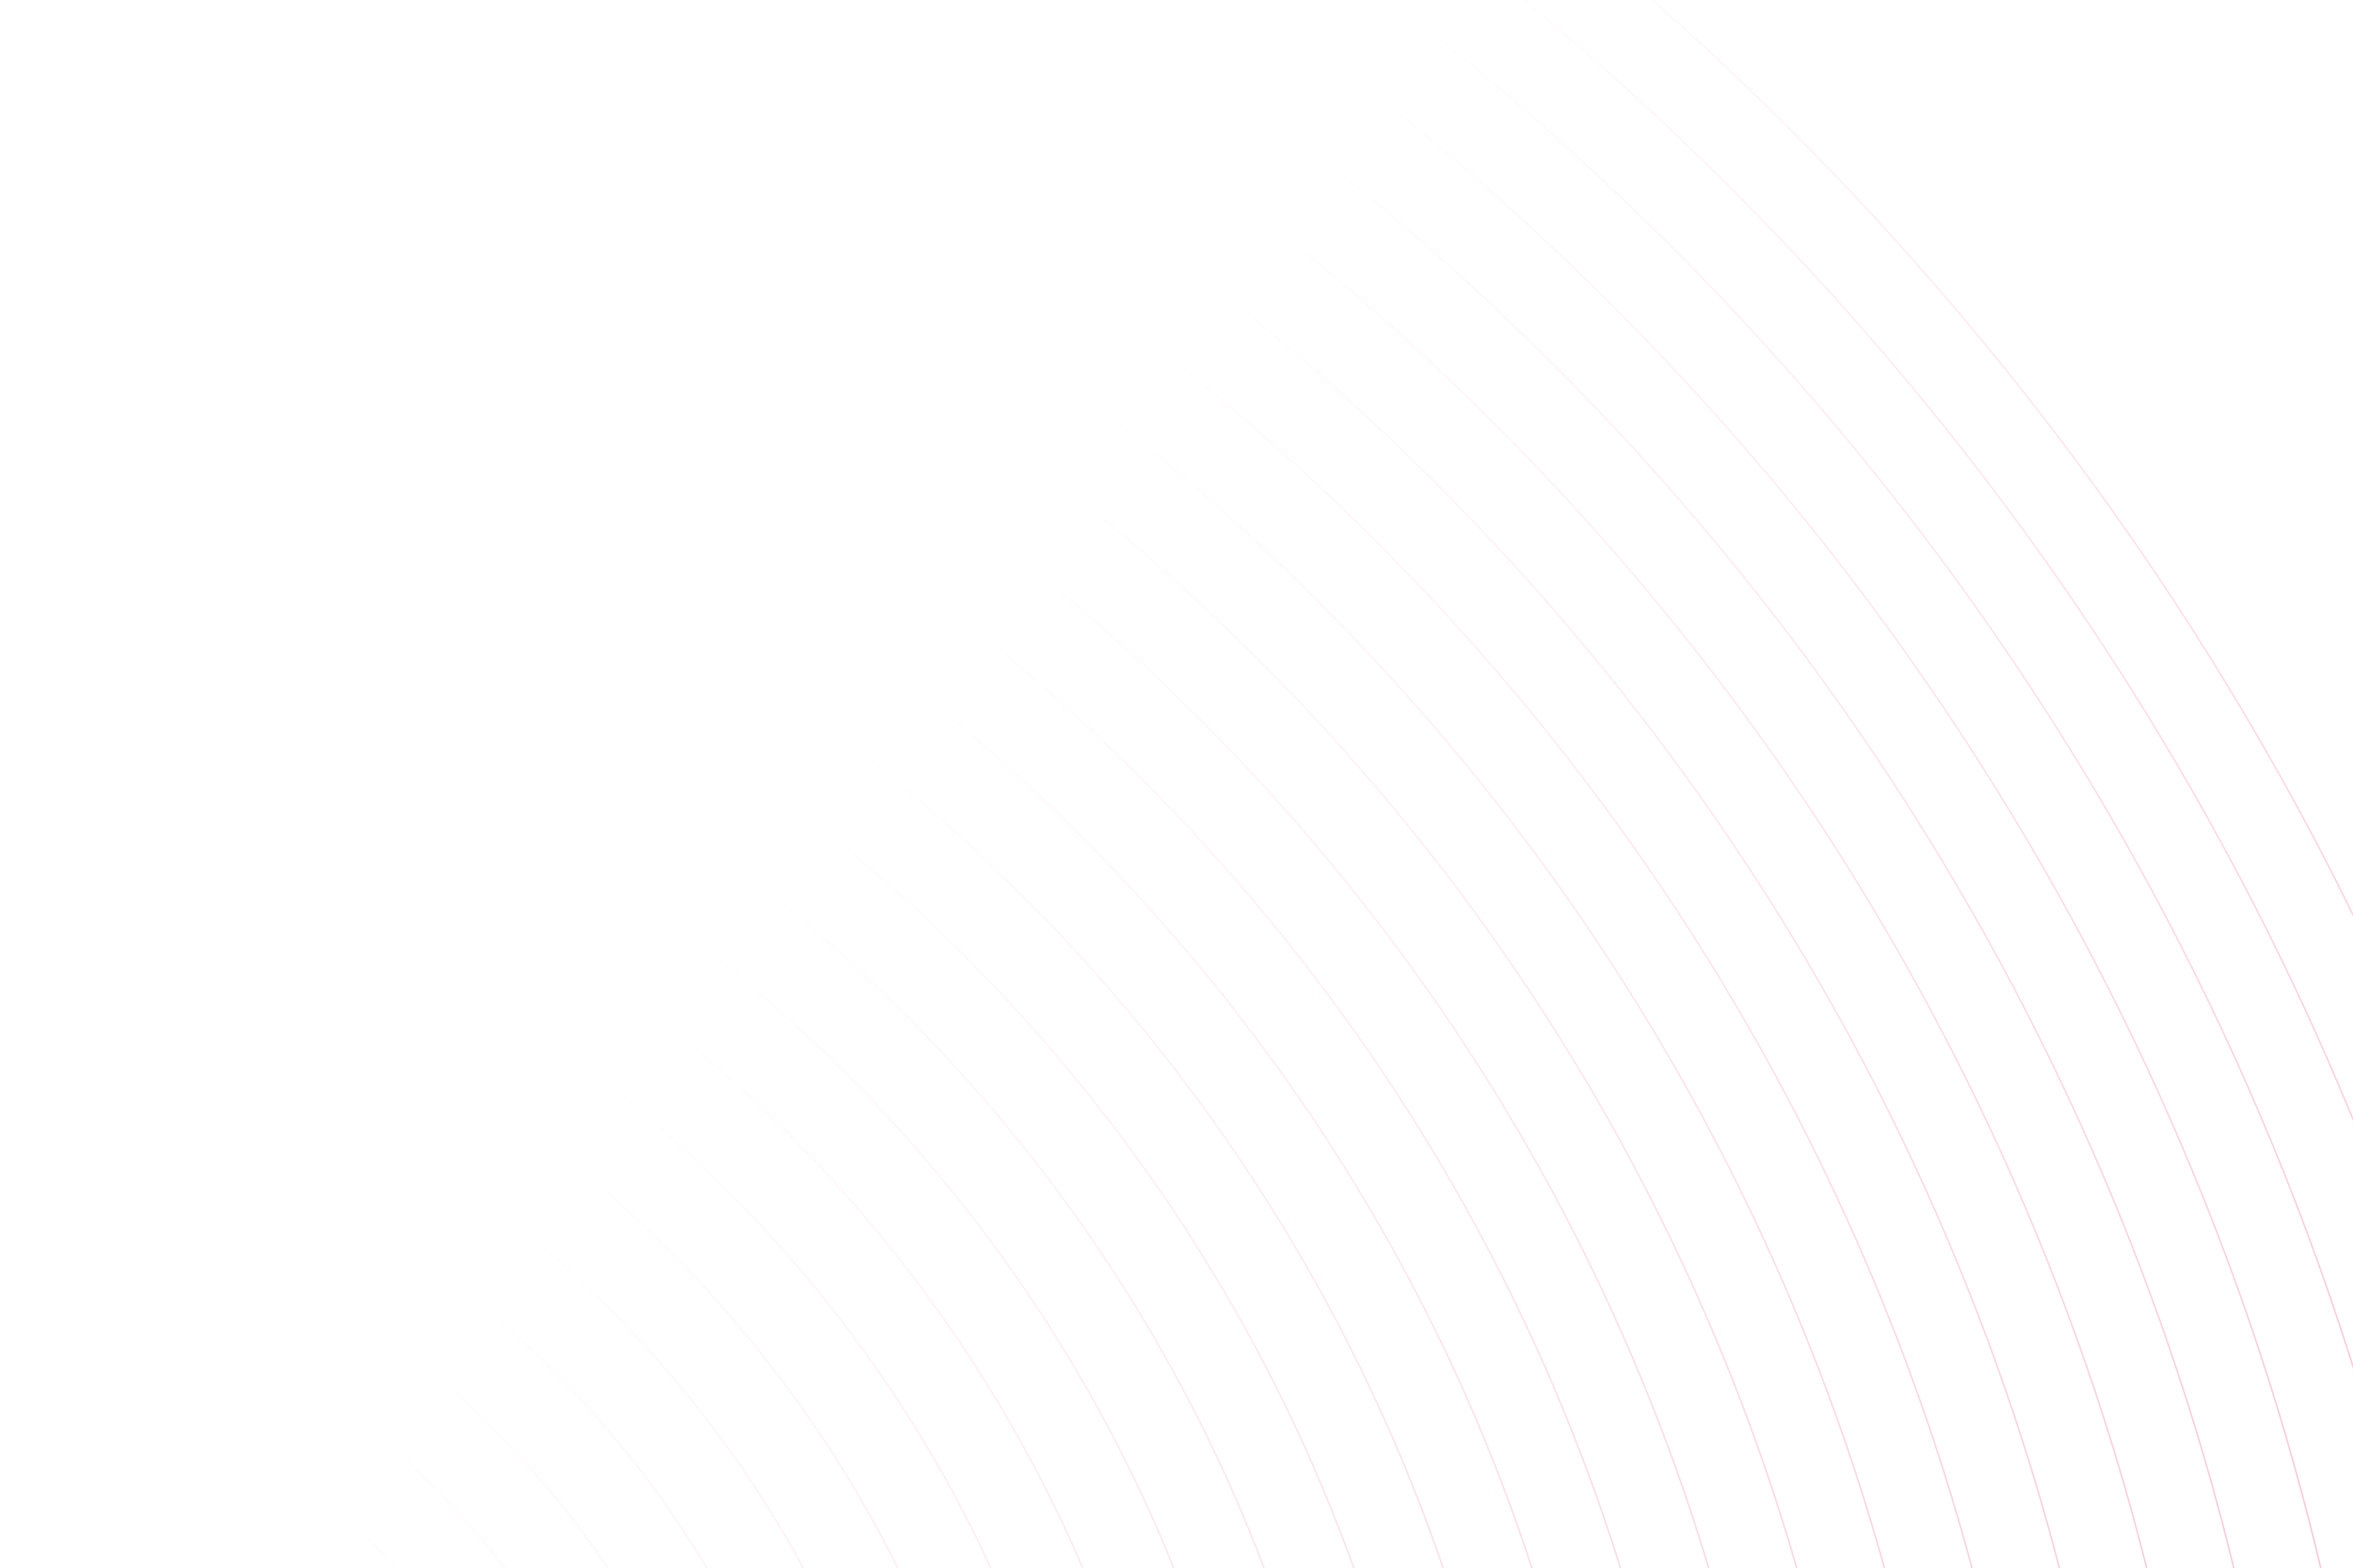
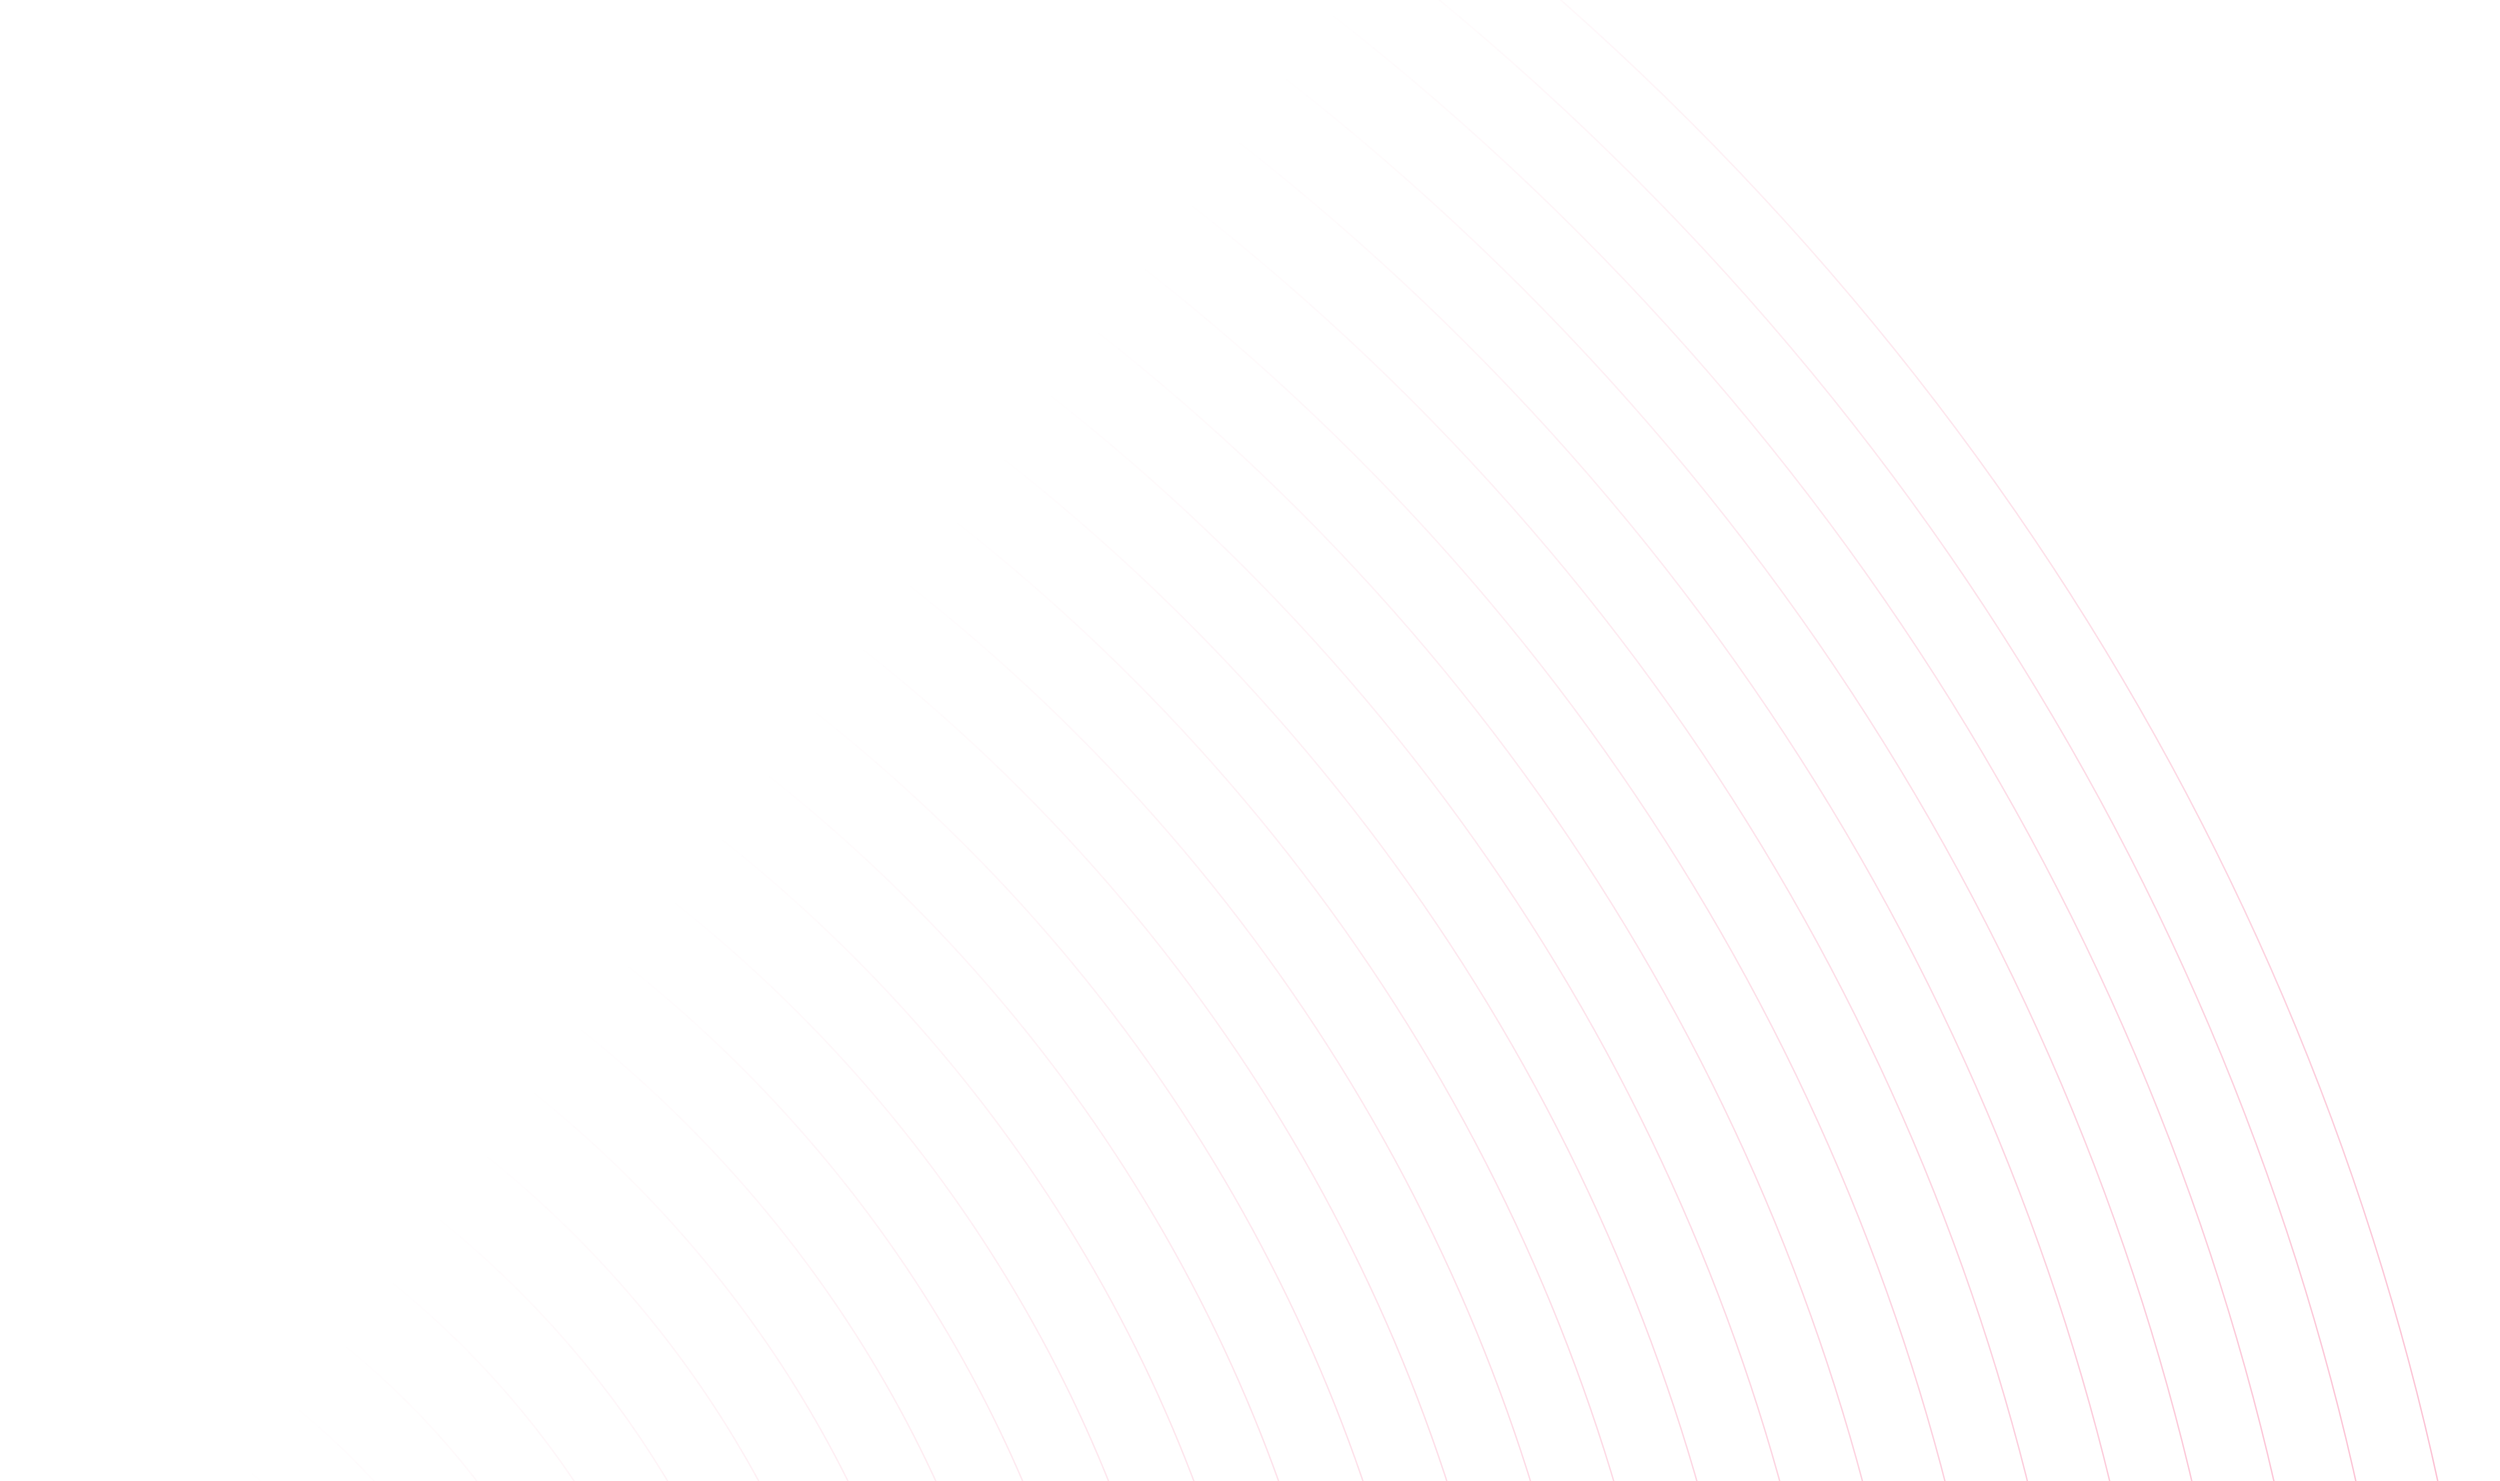
- <svg xmlns="http://www.w3.org/2000/svg" preserveAspectRatio="none" width="1512" height="1007" viewBox="1853 469 1512 1007" fill="none">
+ <svg xmlns="http://www.w3.org/2000/svg" preserveAspectRatio="none" width="1701" height="1007" viewBox="1853 469 1701 1007" fill="none">
  <g id="Vector">
    <path d="M551.383 3002.62C1261.62 3712.86 2386.11 3739.89 3063 3063C3739.89 2386.11 3712.86 1261.62 3002.62 551.384C2292.38 -158.857 1167.89 -185.893 490.997 490.997C-185.892 1167.89 -158.857 2292.38 551.383 3002.62Z" stroke="url(#paint0_linear_0_6)" stroke-opacity="0.32" stroke-miterlimit="10" />
    <path d="M589.316 2964.68C1277.57 3652.94 2367.26 3679.14 3023.2 3023.2C3679.14 2367.26 3652.94 1277.57 2964.69 589.315C2276.43 -98.943 1186.74 -125.143 530.799 530.797C-125.141 1186.74 -98.942 2276.43 589.316 2964.68Z" stroke="url(#paint1_linear_0_6)" stroke-opacity="0.32" stroke-miterlimit="10" />
    <path d="M627.208 2926.79C1293.51 3593.09 2348.43 3618.45 2983.44 2983.44C3618.45 2348.43 3593.09 1293.51 2926.79 627.21C2260.49 -39.09 1205.57 -64.453 570.558 570.559C-64.454 1205.57 -39.091 2260.49 627.208 2926.79Z" stroke="url(#paint2_linear_0_6)" stroke-opacity="0.32" stroke-miterlimit="10" />
    <path d="M665.141 2888.86C1309.46 3533.18 2329.58 3557.7 2943.64 2943.64C3557.7 2329.58 3533.18 1309.46 2888.86 665.141C2244.54 20.823 1224.42 -3.703 610.36 610.359C-3.703 1224.42 20.823 2244.54 665.141 2888.86Z" stroke="url(#paint3_linear_0_6)" stroke-opacity="0.32" stroke-miterlimit="10" />
    <path d="M703.036 2850.96C1325.39 3473.32 2310.75 3497.01 2903.88 2903.88C3497.02 2310.74 3473.32 1325.39 2850.97 703.035C2228.61 80.676 1243.26 56.985 650.122 650.12C56.987 1243.25 80.677 2228.61 703.036 2850.96Z" stroke="url(#paint4_linear_0_6)" stroke-opacity="0.32" stroke-miterlimit="10" />
    <path d="M740.967 2813.03C1341.34 3413.41 2291.89 3436.26 2864.08 2864.08C3436.26 2291.89 3413.41 1341.34 2813.03 740.967C2212.66 140.589 1262.11 117.735 689.922 689.92C117.737 1262.11 140.59 2212.66 740.967 2813.03Z" stroke="url(#paint5_linear_0_6)" stroke-opacity="0.32" stroke-miterlimit="10" />
    <path d="M778.899 2775.1C1357.29 3353.5 2273.04 3375.51 2824.28 2824.28C3375.51 2273.04 3353.5 1357.29 2775.1 778.899C2196.71 200.503 1280.96 178.486 729.722 729.722C178.486 1280.96 200.503 2196.71 778.899 2775.1Z" stroke="url(#paint6_linear_0_6)" stroke-opacity="0.32" stroke-miterlimit="10" />
    <path d="M816.792 2737.21C1373.23 3293.64 2254.21 3314.82 2784.52 2784.52C3314.82 2254.21 3293.64 1373.23 2737.21 816.793C2180.77 260.356 1299.79 239.175 769.483 769.483C239.175 1299.79 260.356 2180.77 816.792 2737.21Z" stroke="url(#paint7_linear_0_6)" stroke-opacity="0.32" stroke-miterlimit="10" />
    <path d="M854.725 2699.28C1389.18 3233.73 2235.36 3254.07 2744.72 2744.72C3254.07 2235.36 3233.73 1389.18 2699.28 854.725C2164.82 320.27 1318.64 299.925 809.284 809.284C299.925 1318.64 320.27 2164.82 854.725 2699.28Z" stroke="url(#paint8_linear_0_6)" stroke-opacity="0.32" stroke-miterlimit="10" />
    <path d="M892.62 2661.38C1405.12 3173.88 2216.53 3193.39 2704.96 2704.96C3193.39 2216.53 3173.88 1405.11 2661.38 892.619C2148.89 380.123 1337.48 360.614 849.047 849.045C360.616 1337.48 380.125 2148.89 892.62 2661.38Z" stroke="url(#paint9_linear_0_6)" stroke-opacity="0.32" stroke-miterlimit="10" />
    <path d="M930.55 2623.45C1421.06 3113.96 2197.67 3132.64 2665.15 2665.15C3132.64 2197.67 3113.96 1421.06 2623.45 930.551C2132.94 440.036 1356.33 421.364 888.845 888.845C421.364 1356.33 440.035 2132.94 930.55 2623.45Z" stroke="url(#paint10_linear_0_6)" stroke-opacity="0.32" stroke-miterlimit="10" />
    <path d="M968.445 2585.56C1437 3054.11 2178.84 3071.95 2625.39 2625.39C3071.95 2178.84 3054.11 1437 2585.56 968.444C2117 499.889 1375.16 482.053 928.607 928.606C482.054 1375.16 499.89 2117 968.445 2585.56Z" stroke="url(#paint11_linear_0_6)" stroke-opacity="0.32" stroke-miterlimit="10" />
    <path d="M1006.38 2547.62C1452.95 2994.2 2159.99 3011.2 2585.59 2585.59C3011.2 2159.99 2994.2 1452.95 2547.62 1006.38C2101.05 559.802 1394.01 542.803 968.407 968.406C542.804 1394.01 559.803 2101.05 1006.38 2547.62Z" stroke="url(#paint12_linear_0_6)" stroke-opacity="0.32" stroke-miterlimit="10" />
    <path d="M1044.27 2509.73C1468.89 2934.34 2141.16 2950.51 2545.83 2545.83C2950.51 2141.16 2934.35 1468.88 2509.73 1044.27C2085.12 619.656 1412.85 603.492 1008.17 1008.17C603.494 1412.84 619.657 2085.12 1044.27 2509.73Z" stroke="url(#paint13_linear_0_6)" stroke-opacity="0.32" stroke-miterlimit="10" />
    <path d="M1082.2 2471.8C1484.83 2874.43 2122.3 2889.76 2506.03 2506.03C2889.76 2122.3 2874.43 1484.83 2471.8 1082.2C2069.16 679.569 1431.69 664.242 1047.97 1047.97C664.242 1431.7 679.568 2069.17 1082.2 2471.8Z" stroke="url(#paint14_linear_0_6)" stroke-opacity="0.32" stroke-miterlimit="10" />
    <path d="M1120.1 2433.9C1500.77 2814.58 2103.47 2829.07 2466.27 2466.27C2829.07 2103.47 2814.58 1500.77 2433.9 1120.1C2053.23 739.423 1450.53 724.932 1087.73 1087.73C724.932 1450.53 739.423 2053.23 1120.1 2433.9Z" stroke="url(#paint15_linear_0_6)" stroke-opacity="0.32" stroke-miterlimit="10" />
    <path d="M1158.03 2395.97C1516.72 2754.66 2084.62 2768.32 2426.47 2426.47C2768.32 2084.62 2754.67 1516.72 2395.97 1158.03C2037.28 799.336 1469.38 785.682 1127.53 1127.53C785.683 1469.38 799.337 2037.28 1158.03 2395.97Z" stroke="url(#paint16_linear_0_6)" stroke-opacity="0.32" stroke-miterlimit="10" />
    <path d="M1195.92 2358.08C1532.65 2694.81 2065.79 2707.63 2386.71 2386.71C2707.63 2065.79 2694.81 1532.65 2358.08 1195.92C2021.35 859.189 1488.21 846.371 1167.29 1167.29C846.371 1488.21 859.188 2021.35 1195.92 2358.08Z" stroke="url(#paint17_linear_0_6)" stroke-opacity="0.32" stroke-miterlimit="10" />
    <path d="M1233.85 2320.15C1548.61 2634.9 2046.94 2646.88 2346.91 2346.91C2646.88 2046.94 2634.9 1548.6 2320.15 1233.85C2005.4 919.102 1507.06 907.12 1207.09 1207.09C907.121 1507.06 919.103 2005.39 1233.85 2320.15Z" stroke="url(#paint18_linear_0_6)" stroke-opacity="0.32" stroke-miterlimit="10" />
    <path d="M1271.75 2282.25C1564.54 2575.04 2028.1 2586.19 2307.15 2307.15C2586.19 2028.1 2575.04 1564.54 2282.25 1271.75C1989.46 978.956 1525.9 967.81 1246.85 1246.85C967.81 1525.9 978.955 1989.46 1271.75 2282.25Z" stroke="url(#paint19_linear_0_6)" stroke-opacity="0.32" stroke-miterlimit="10" />
    <path d="M1309.68 2244.32C1580.49 2515.13 2009.25 2525.44 2267.35 2267.35C2525.44 2009.25 2515.13 1580.49 2244.32 1309.68C1973.51 1038.87 1544.75 1028.56 1286.66 1286.65C1028.56 1544.75 1038.87 1973.51 1309.68 2244.32Z" stroke="url(#paint20_linear_0_6)" stroke-opacity="0.32" stroke-miterlimit="10" />
    <path d="M1347.61 2206.39C1596.44 2455.22 1990.4 2464.69 2227.54 2227.54C2464.69 1990.4 2455.22 1596.44 2206.39 1347.61C1957.56 1098.78 1563.6 1089.31 1326.45 1326.46C1089.31 1563.6 1098.78 1957.56 1347.61 2206.39Z" stroke="url(#paint21_linear_0_6)" stroke-opacity="0.32" stroke-miterlimit="10" />
    <path d="M1385.5 2168.49C1612.37 2395.36 1971.57 2404 2187.78 2187.78C2404 1971.57 2395.36 1612.37 2168.49 1385.51C1941.62 1158.64 1582.43 1150 1366.22 1366.22C1150 1582.43 1158.64 1941.62 1385.5 2168.49Z" stroke="url(#paint22_linear_0_6)" stroke-opacity="0.32" stroke-miterlimit="10" />
    <path d="M1423.44 2130.56C1628.33 2335.45 1952.72 2343.25 2147.98 2147.98C2343.25 1952.72 2335.45 1628.33 2130.56 1423.44C1925.68 1218.55 1601.29 1210.75 1406.02 1406.02C1210.75 1601.28 1218.55 1925.67 1423.44 2130.56Z" stroke="url(#paint23_linear_0_6)" stroke-opacity="0.32" stroke-miterlimit="10" />
    <path d="M1461.33 2092.67C1644.26 2275.6 1933.88 2282.56 2108.22 2108.22C2282.56 1933.88 2275.6 1644.26 2092.67 1461.33C1909.74 1278.4 1620.12 1271.44 1445.78 1445.78C1271.44 1620.12 1278.4 1909.74 1461.33 2092.67Z" stroke="url(#paint24_linear_0_6)" stroke-opacity="0.32" stroke-miterlimit="10" />
    <path d="M1499.26 2054.74C1660.21 2215.68 1915.03 2221.81 2068.42 2068.42C2221.81 1915.03 2215.68 1660.21 2054.74 1499.26C1893.79 1338.32 1638.97 1332.19 1485.58 1485.58C1332.19 1638.97 1338.32 1893.79 1499.26 2054.74Z" stroke="url(#paint25_linear_0_6)" stroke-opacity="0.32" stroke-miterlimit="10" />
    <path d="M1537.16 2016.84C1676.14 2155.83 1896.2 2161.12 2028.66 2028.66C2161.12 1896.2 2155.83 1676.14 2016.84 1537.16C1877.85 1398.17 1657.8 1392.88 1525.34 1525.34C1392.88 1657.8 1398.17 1877.85 1537.16 2016.84Z" stroke="url(#paint26_linear_0_6)" stroke-opacity="0.32" stroke-miterlimit="10" />
    <path d="M1575.09 1978.91C1692.1 2095.92 1877.35 2100.37 1988.86 1988.86C2100.37 1877.35 2095.92 1692.1 1978.91 1575.09C1861.9 1458.08 1676.65 1453.63 1565.14 1565.14C1453.63 1676.65 1458.08 1861.9 1575.09 1978.91Z" stroke="url(#paint27_linear_0_6)" stroke-opacity="0.32" stroke-miterlimit="10" />
    <path d="M1612.98 1941.02C1708.03 2036.06 1858.52 2039.68 1949.1 1949.1C2039.68 1858.51 2036.07 1708.03 1941.02 1612.98C1845.97 1517.94 1695.49 1514.32 1604.9 1604.9C1514.32 1695.49 1517.94 1845.97 1612.98 1941.02Z" stroke="url(#paint28_linear_0_6)" stroke-opacity="0.32" stroke-miterlimit="10" />
    <path d="M1650.91 1903.09C1723.98 1976.15 1839.66 1978.93 1909.3 1909.3C1978.93 1839.66 1976.15 1723.98 1903.09 1650.91C1830.02 1577.85 1714.34 1575.07 1644.7 1644.7C1575.07 1714.34 1577.85 1830.02 1650.91 1903.09Z" stroke="url(#paint29_linear_0_6)" stroke-opacity="0.32" stroke-miterlimit="10" />
    <path d="M1688.81 1865.19C1739.92 1916.3 1820.83 1918.24 1869.54 1869.54C1918.24 1820.83 1916.3 1739.91 1865.19 1688.81C1814.09 1637.7 1733.17 1635.76 1684.46 1684.46C1635.76 1733.17 1637.7 1814.08 1688.81 1865.19Z" stroke="url(#paint30_linear_0_6)" stroke-opacity="0.32" stroke-miterlimit="10" />
    <path d="M1726.74 1827.26C1755.87 1856.38 1801.98 1857.49 1829.74 1829.74C1857.49 1801.98 1856.39 1755.86 1827.26 1726.74C1798.13 1697.61 1752.02 1696.51 1724.26 1724.26C1696.51 1752.02 1697.62 1798.13 1726.74 1827.26Z" stroke="url(#paint31_linear_0_6)" stroke-opacity="0.32" stroke-miterlimit="10" />
  </g>
  <defs>
    <linearGradient id="paint0_linear_0_6" x1="2493.45" y1="825.28" x2="3618.21" y2="1659.53" gradientUnits="userSpaceOnUse">
      <stop stop-color="#F32163" stop-opacity="0" />
      <stop offset="1" stop-color="#F32163" />
    </linearGradient>
    <linearGradient id="paint1_linear_0_6" x1="2493.45" y1="825.28" x2="3618.21" y2="1659.53" gradientUnits="userSpaceOnUse">
      <stop stop-color="#F32163" stop-opacity="0" />
      <stop offset="1" stop-color="#F32163" />
    </linearGradient>
    <linearGradient id="paint2_linear_0_6" x1="2493.45" y1="825.28" x2="3618.21" y2="1659.53" gradientUnits="userSpaceOnUse">
      <stop stop-color="#F32163" stop-opacity="0" />
      <stop offset="1" stop-color="#F32163" />
    </linearGradient>
    <linearGradient id="paint3_linear_0_6" x1="2493.45" y1="825.28" x2="3618.21" y2="1659.53" gradientUnits="userSpaceOnUse">
      <stop stop-color="#F32163" stop-opacity="0" />
      <stop offset="1" stop-color="#F32163" />
    </linearGradient>
    <linearGradient id="paint4_linear_0_6" x1="2493.45" y1="825.28" x2="3618.21" y2="1659.53" gradientUnits="userSpaceOnUse">
      <stop stop-color="#F32163" stop-opacity="0" />
      <stop offset="1" stop-color="#F32163" />
    </linearGradient>
    <linearGradient id="paint5_linear_0_6" x1="2493.45" y1="825.28" x2="3618.21" y2="1659.53" gradientUnits="userSpaceOnUse">
      <stop stop-color="#F32163" stop-opacity="0" />
      <stop offset="1" stop-color="#F32163" />
    </linearGradient>
    <linearGradient id="paint6_linear_0_6" x1="2493.45" y1="825.28" x2="3618.21" y2="1659.53" gradientUnits="userSpaceOnUse">
      <stop stop-color="#F32163" stop-opacity="0" />
      <stop offset="1" stop-color="#F32163" />
    </linearGradient>
    <linearGradient id="paint7_linear_0_6" x1="2493.45" y1="825.28" x2="3618.21" y2="1659.53" gradientUnits="userSpaceOnUse">
      <stop stop-color="#F32163" stop-opacity="0" />
      <stop offset="1" stop-color="#F32163" />
    </linearGradient>
    <linearGradient id="paint8_linear_0_6" x1="2493.45" y1="825.28" x2="3618.21" y2="1659.53" gradientUnits="userSpaceOnUse">
      <stop stop-color="#F32163" stop-opacity="0" />
      <stop offset="1" stop-color="#F32163" />
    </linearGradient>
    <linearGradient id="paint9_linear_0_6" x1="2493.45" y1="825.28" x2="3618.21" y2="1659.53" gradientUnits="userSpaceOnUse">
      <stop stop-color="#F32163" stop-opacity="0" />
      <stop offset="1" stop-color="#F32163" />
    </linearGradient>
    <linearGradient id="paint10_linear_0_6" x1="2493.45" y1="825.28" x2="3618.21" y2="1659.53" gradientUnits="userSpaceOnUse">
      <stop stop-color="#F32163" stop-opacity="0" />
      <stop offset="1" stop-color="#F32163" />
    </linearGradient>
    <linearGradient id="paint11_linear_0_6" x1="2493.45" y1="825.28" x2="3618.21" y2="1659.53" gradientUnits="userSpaceOnUse">
      <stop stop-color="#F32163" stop-opacity="0" />
      <stop offset="1" stop-color="#F32163" />
    </linearGradient>
    <linearGradient id="paint12_linear_0_6" x1="2493.45" y1="825.28" x2="3618.21" y2="1659.53" gradientUnits="userSpaceOnUse">
      <stop stop-color="#F32163" stop-opacity="0" />
      <stop offset="1" stop-color="#F32163" />
    </linearGradient>
    <linearGradient id="paint13_linear_0_6" x1="2493.45" y1="825.28" x2="3618.21" y2="1659.53" gradientUnits="userSpaceOnUse">
      <stop stop-color="#F32163" stop-opacity="0" />
      <stop offset="1" stop-color="#F32163" />
    </linearGradient>
    <linearGradient id="paint14_linear_0_6" x1="2493.45" y1="825.28" x2="3618.21" y2="1659.53" gradientUnits="userSpaceOnUse">
      <stop stop-color="#F32163" stop-opacity="0" />
      <stop offset="1" stop-color="#F32163" />
    </linearGradient>
    <linearGradient id="paint15_linear_0_6" x1="2493.45" y1="825.28" x2="3618.21" y2="1659.53" gradientUnits="userSpaceOnUse">
      <stop stop-color="#F32163" stop-opacity="0" />
      <stop offset="1" stop-color="#F32163" />
    </linearGradient>
    <linearGradient id="paint16_linear_0_6" x1="2493.45" y1="825.28" x2="3618.21" y2="1659.53" gradientUnits="userSpaceOnUse">
      <stop stop-color="#F32163" stop-opacity="0" />
      <stop offset="1" stop-color="#F32163" />
    </linearGradient>
    <linearGradient id="paint17_linear_0_6" x1="2493.45" y1="825.28" x2="3618.21" y2="1659.53" gradientUnits="userSpaceOnUse">
      <stop stop-color="#F32163" stop-opacity="0" />
      <stop offset="1" stop-color="#F32163" />
    </linearGradient>
    <linearGradient id="paint18_linear_0_6" x1="2493.45" y1="825.28" x2="3618.21" y2="1659.53" gradientUnits="userSpaceOnUse">
      <stop stop-color="#F32163" stop-opacity="0" />
      <stop offset="1" stop-color="#F32163" />
    </linearGradient>
    <linearGradient id="paint19_linear_0_6" x1="2493.45" y1="825.28" x2="3618.21" y2="1659.53" gradientUnits="userSpaceOnUse">
      <stop stop-color="#F32163" stop-opacity="0" />
      <stop offset="1" stop-color="#F32163" />
    </linearGradient>
    <linearGradient id="paint20_linear_0_6" x1="2493.45" y1="825.28" x2="3618.21" y2="1659.53" gradientUnits="userSpaceOnUse">
      <stop stop-color="#F32163" stop-opacity="0" />
      <stop offset="1" stop-color="#F32163" />
    </linearGradient>
    <linearGradient id="paint21_linear_0_6" x1="2493.45" y1="825.28" x2="3618.21" y2="1659.53" gradientUnits="userSpaceOnUse">
      <stop stop-color="#F32163" stop-opacity="0" />
      <stop offset="1" stop-color="#F32163" />
    </linearGradient>
    <linearGradient id="paint22_linear_0_6" x1="2493.45" y1="825.28" x2="3618.21" y2="1659.53" gradientUnits="userSpaceOnUse">
      <stop stop-color="#F32163" stop-opacity="0" />
      <stop offset="1" stop-color="#F32163" />
    </linearGradient>
    <linearGradient id="paint23_linear_0_6" x1="2493.45" y1="825.28" x2="3618.21" y2="1659.53" gradientUnits="userSpaceOnUse">
      <stop stop-color="#F32163" stop-opacity="0" />
      <stop offset="1" stop-color="#F32163" />
    </linearGradient>
    <linearGradient id="paint24_linear_0_6" x1="2493.45" y1="825.28" x2="3618.21" y2="1659.53" gradientUnits="userSpaceOnUse">
      <stop stop-color="#F32163" stop-opacity="0" />
      <stop offset="1" stop-color="#F32163" />
    </linearGradient>
    <linearGradient id="paint25_linear_0_6" x1="2493.45" y1="825.28" x2="3618.21" y2="1659.53" gradientUnits="userSpaceOnUse">
      <stop stop-color="#F32163" stop-opacity="0" />
      <stop offset="1" stop-color="#F32163" />
    </linearGradient>
    <linearGradient id="paint26_linear_0_6" x1="2493.45" y1="825.28" x2="3618.21" y2="1659.53" gradientUnits="userSpaceOnUse">
      <stop stop-color="#F32163" stop-opacity="0" />
      <stop offset="1" stop-color="#F32163" />
    </linearGradient>
    <linearGradient id="paint27_linear_0_6" x1="2493.45" y1="825.28" x2="3618.21" y2="1659.53" gradientUnits="userSpaceOnUse">
      <stop stop-color="#F32163" stop-opacity="0" />
      <stop offset="1" stop-color="#F32163" />
    </linearGradient>
    <linearGradient id="paint28_linear_0_6" x1="2493.45" y1="825.28" x2="3618.21" y2="1659.53" gradientUnits="userSpaceOnUse">
      <stop stop-color="#F32163" stop-opacity="0" />
      <stop offset="1" stop-color="#F32163" />
    </linearGradient>
    <linearGradient id="paint29_linear_0_6" x1="2493.45" y1="825.28" x2="3618.21" y2="1659.53" gradientUnits="userSpaceOnUse">
      <stop stop-color="#F32163" stop-opacity="0" />
      <stop offset="1" stop-color="#F32163" />
    </linearGradient>
    <linearGradient id="paint30_linear_0_6" x1="2493.45" y1="825.28" x2="3618.21" y2="1659.53" gradientUnits="userSpaceOnUse">
      <stop stop-color="#F32163" stop-opacity="0" />
      <stop offset="1" stop-color="#F32163" />
    </linearGradient>
    <linearGradient id="paint31_linear_0_6" x1="2493.45" y1="825.28" x2="3618.21" y2="1659.53" gradientUnits="userSpaceOnUse">
      <stop stop-color="#F32163" stop-opacity="0" />
      <stop offset="1" stop-color="#F32163" />
    </linearGradient>
  </defs>
</svg>
